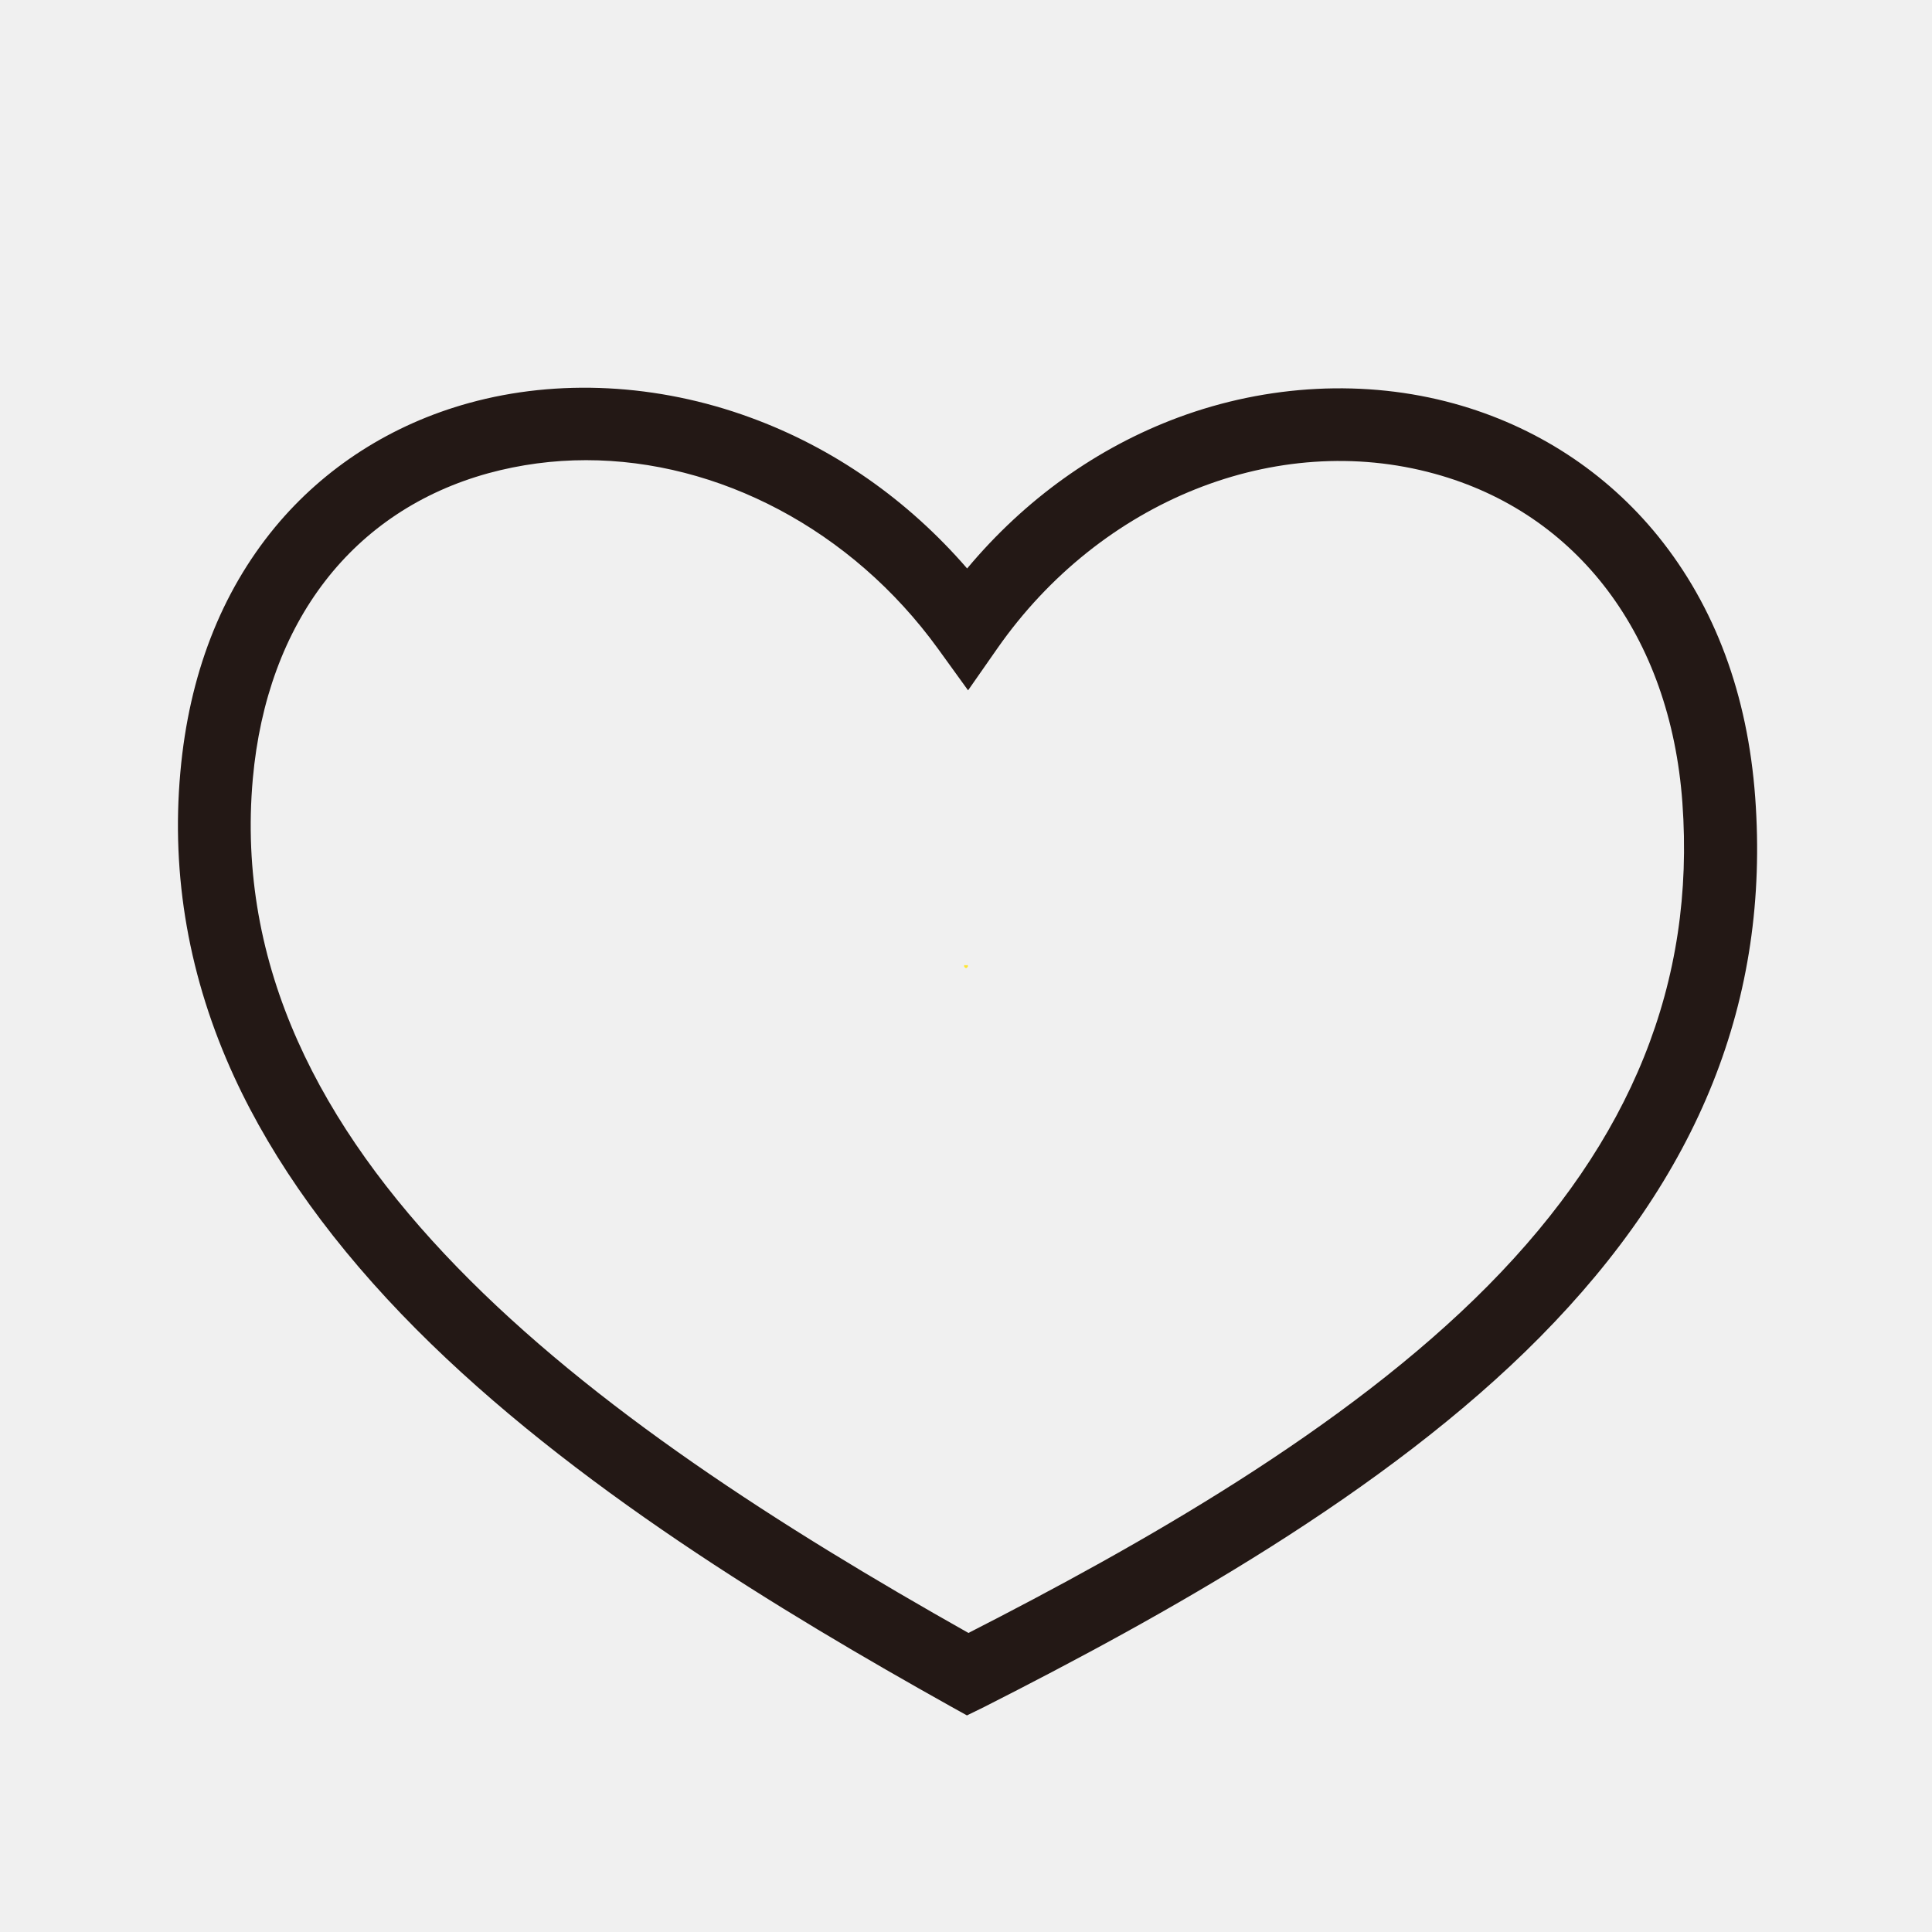
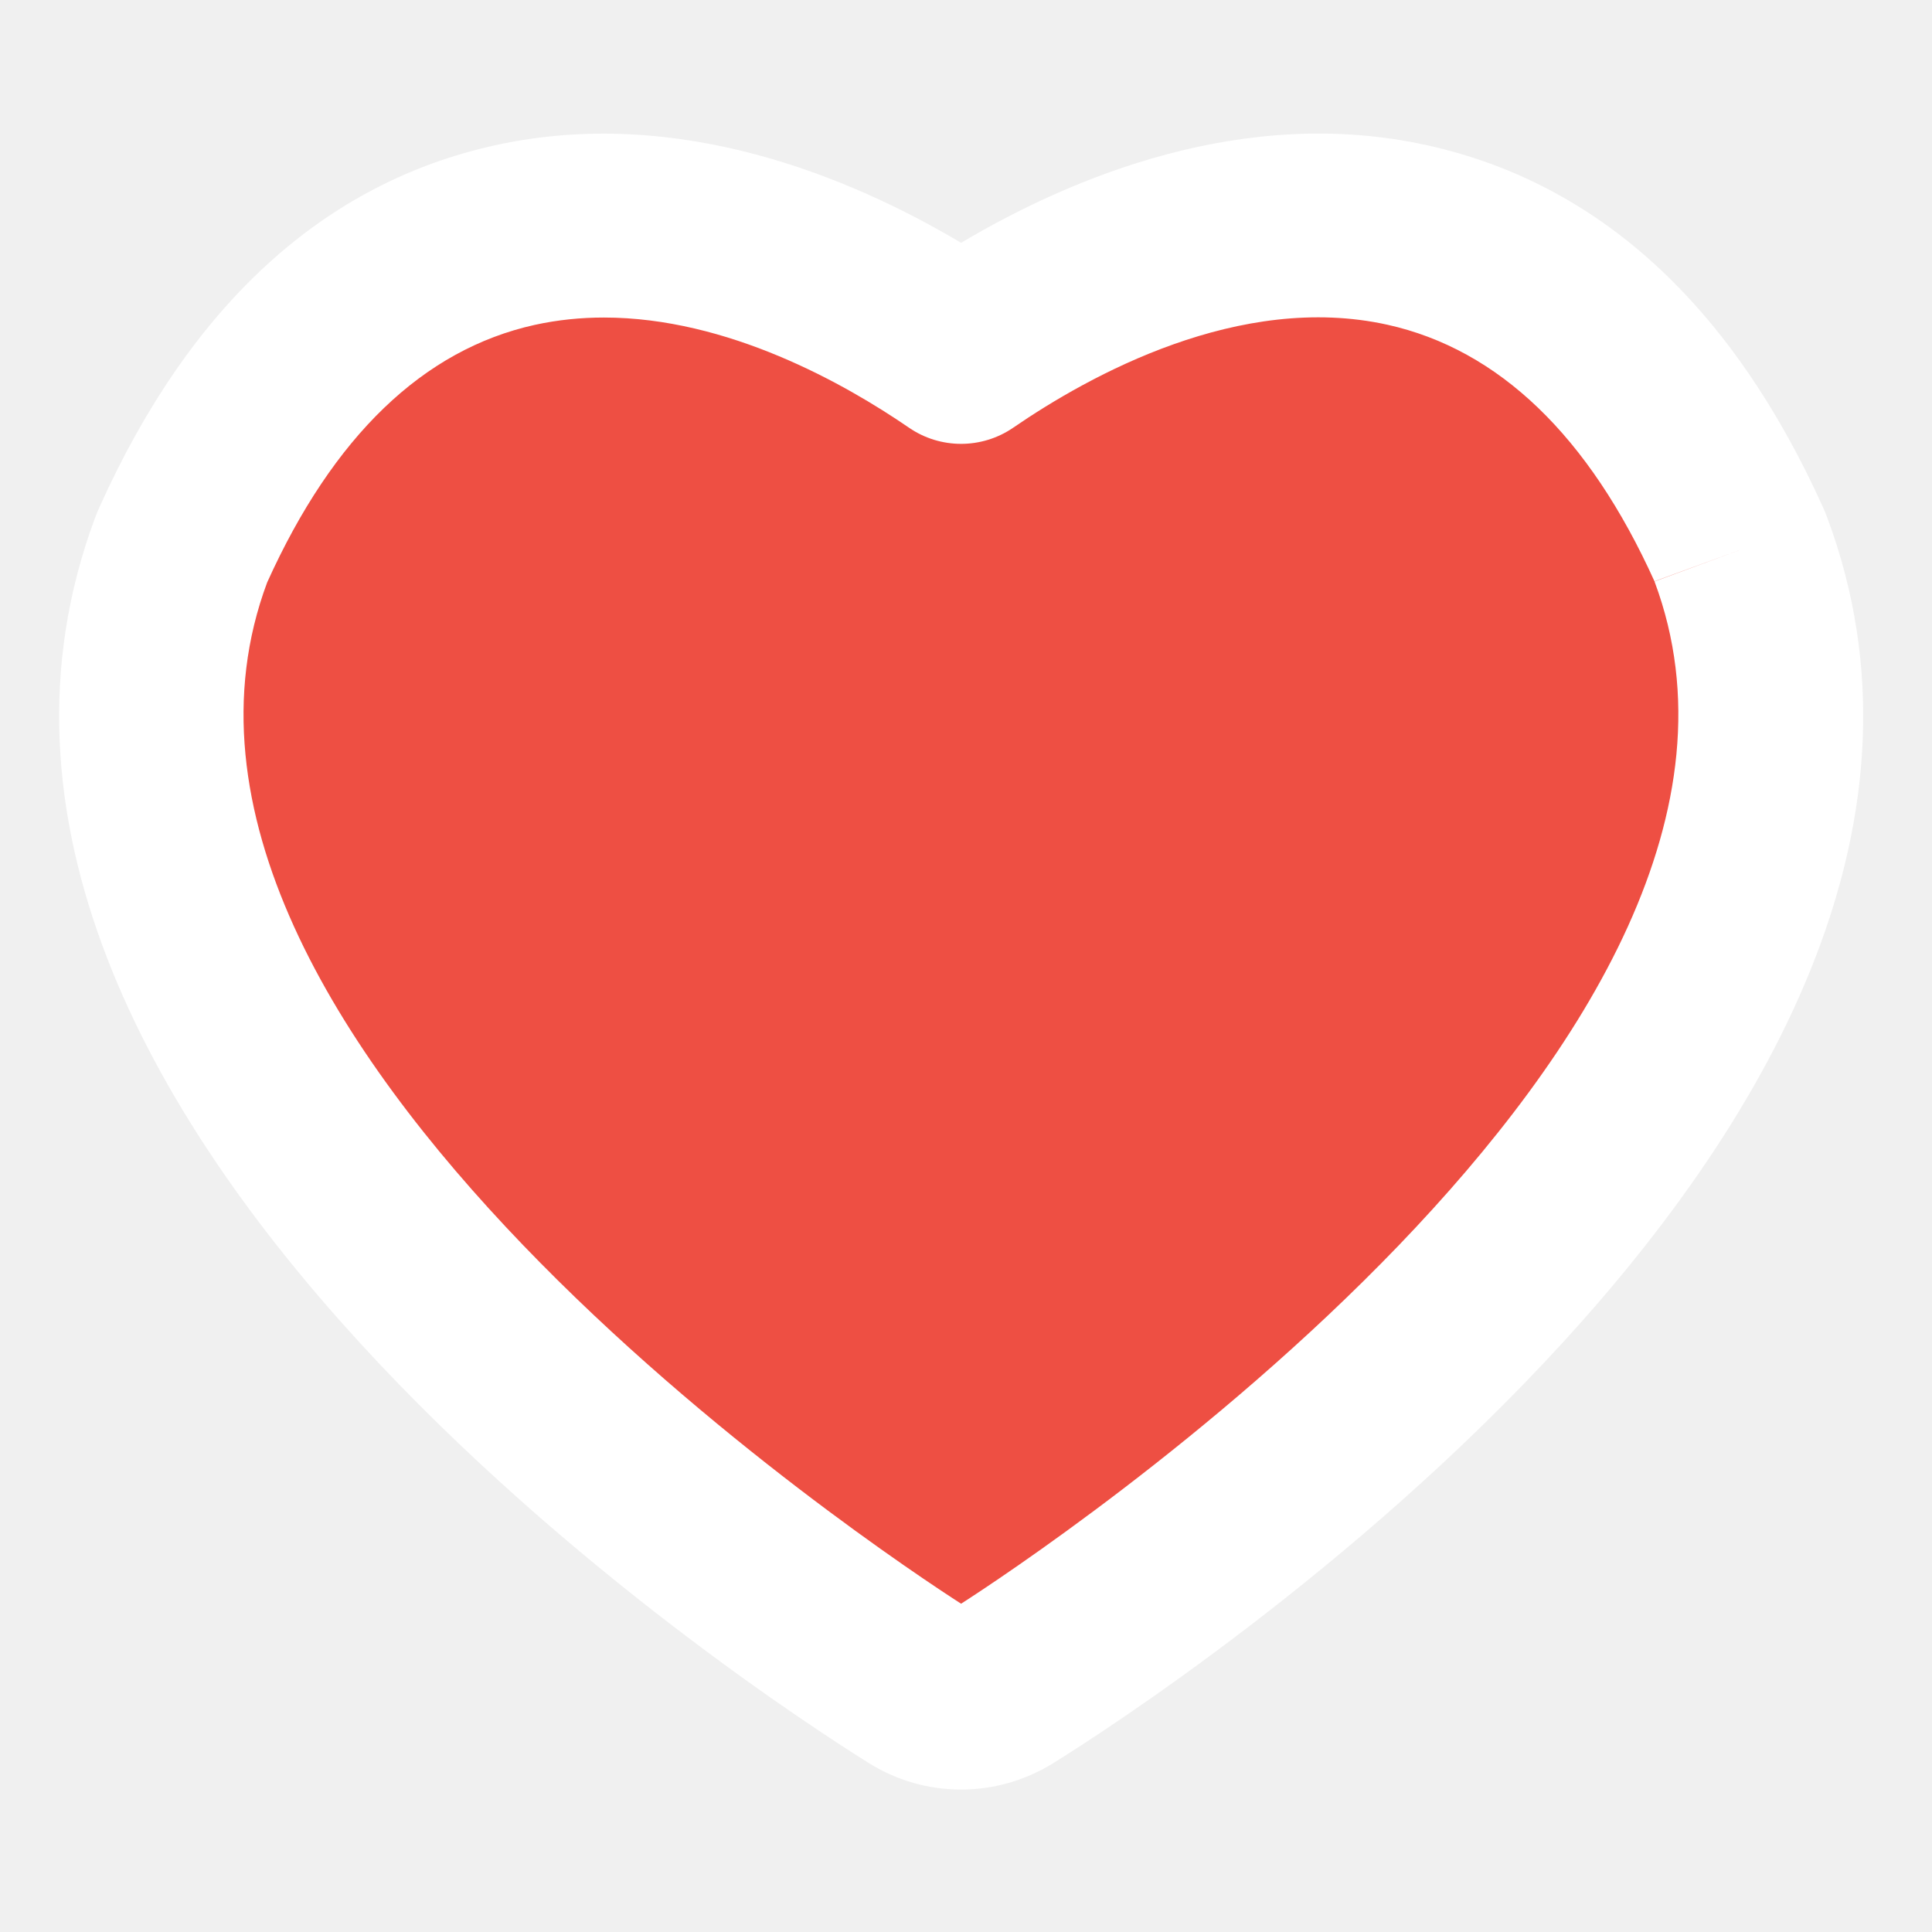
- <svg xmlns="http://www.w3.org/2000/svg" t="1570372089728" class="icon" viewBox="0 0 1024 1024" version="1.1" p-id="3047" width="48" height="48">
+ <svg xmlns="http://www.w3.org/2000/svg" t="1570378853107" class="icon" viewBox="0 0 1024 1024" version="1.1" p-id="3060" width="48" height="48">
  <defs>
    <style type="text/css" />
  </defs>
-   <path d="M512.5 909.2l-9-5c-88.3-49.4-200.3-116.7-282.9-199.7-43.2-43.4-75.6-88.4-96.5-133.8-23.9-52-33.5-106.3-28.5-161.5 4.6-51.4 21.5-95 50.1-129.7 26.3-31.8 61.9-54.6 102.9-65.9 47.1-13 100-10.3 149.1 7.7 44.1 16.1 83.4 43.6 114.9 80 30.6-36.6 68.8-64 111.8-80 47.6-17.7 99.5-20.3 146.3-7.4 43.1 11.9 80.5 36.2 108.2 70.4 30.1 37.3 47.4 83.8 51.4 138.4 7.8 107-29.6 200.6-114.2 286.1-82 82.9-200.4 148.2-294.4 195.9l-9.2 4.5zM310.6 243.9c-17.4 0-34.8 2.3-51.7 6.9C187 270.6 141.5 329.6 134 412.7c-17.8 199 180.1 340.5 379.3 452.8 89.8-45.9 199.8-107.7 275.3-184 76.3-77.1 110-160.9 103.1-256.1-6.4-88.3-55.5-153.5-131.3-174.3-83.8-23.1-177 14.1-231.8 92.6l-15.5 22.2-15.9-22c-45.9-63.4-116.6-100-186.6-100z" fill="#231815" p-id="3048" />
-   <path d="M513.021 511.988c0.04 0.56-0.442 0.891-1.017 1.183-0.492-0.275-1.067-0.658-1.017-1.217 0.05-0.558 0.708-0.625 1.017-0.2 0.308-0.441 0.975-0.341 1.017 0.234z" fill="#FEE632" p-id="3049" />
+   <path d="M922.7 291.4c-0.3-0.9-0.7-1.8-1.1-2.7-41.7-92.3-100.8-147.5-175.8-164.1-96.9-21.5-190.9 30.6-236.4 61.9-45.6-31.2-139.5-83.3-236.5-61.9-74.9 16.5-134.1 71.7-175.7 164.1-0.4 0.9-0.8 1.8-1.1 2.7-107.5 288.4 370 589.1 390.4 601.8 7 4.3 14.9 6.5 22.9 6.5s15.9-2.2 22.9-6.5c20.3-12.7 497.9-313.4 390.4-601.8z" fill="#EE4F43" p-id="3061" />
+   <path d="M509.4 948.5c-17.2 0-34-4.8-48.5-13.8-54.6-34-529.5-341-410.5-660.3 1-2.6 1.7-4.3 2.5-6C101.1 161.5 171.6 97 262.4 77c97.2-21.4 188.8 17.1 247 51.7 58.2-34.6 150-73.2 247-51.7 90.7 20 161.3 84.5 209.7 191.6 0.8 1.7 1.6 3.8 2.4 5.8 118.9 319.3-355.8 626.3-410.4 660.2-14.8 9.1-31.5 13.9-48.7 13.9zM320.1 168.3c-12.1 0-24.4 1.2-36.7 3.9-59.1 13.1-106.8 59-141.8 136.5C52.1 548.8 470.2 824.8 509.4 850c38.5-24.7 457.3-301 367.6-541.6 0-0.1 0-0.1-0.1-0.2l45.8-16.9-45.8 16.8c-34.8-77-82.5-122.9-141.6-136-78.3-17.3-157.8 26.8-198.3 54.6-16.6 11.4-38.6 11.4-55.2 0-34.1-23.4-96.1-58.4-161.7-58.4z" fill="#FFFFFF" p-id="3062" />
</svg>
